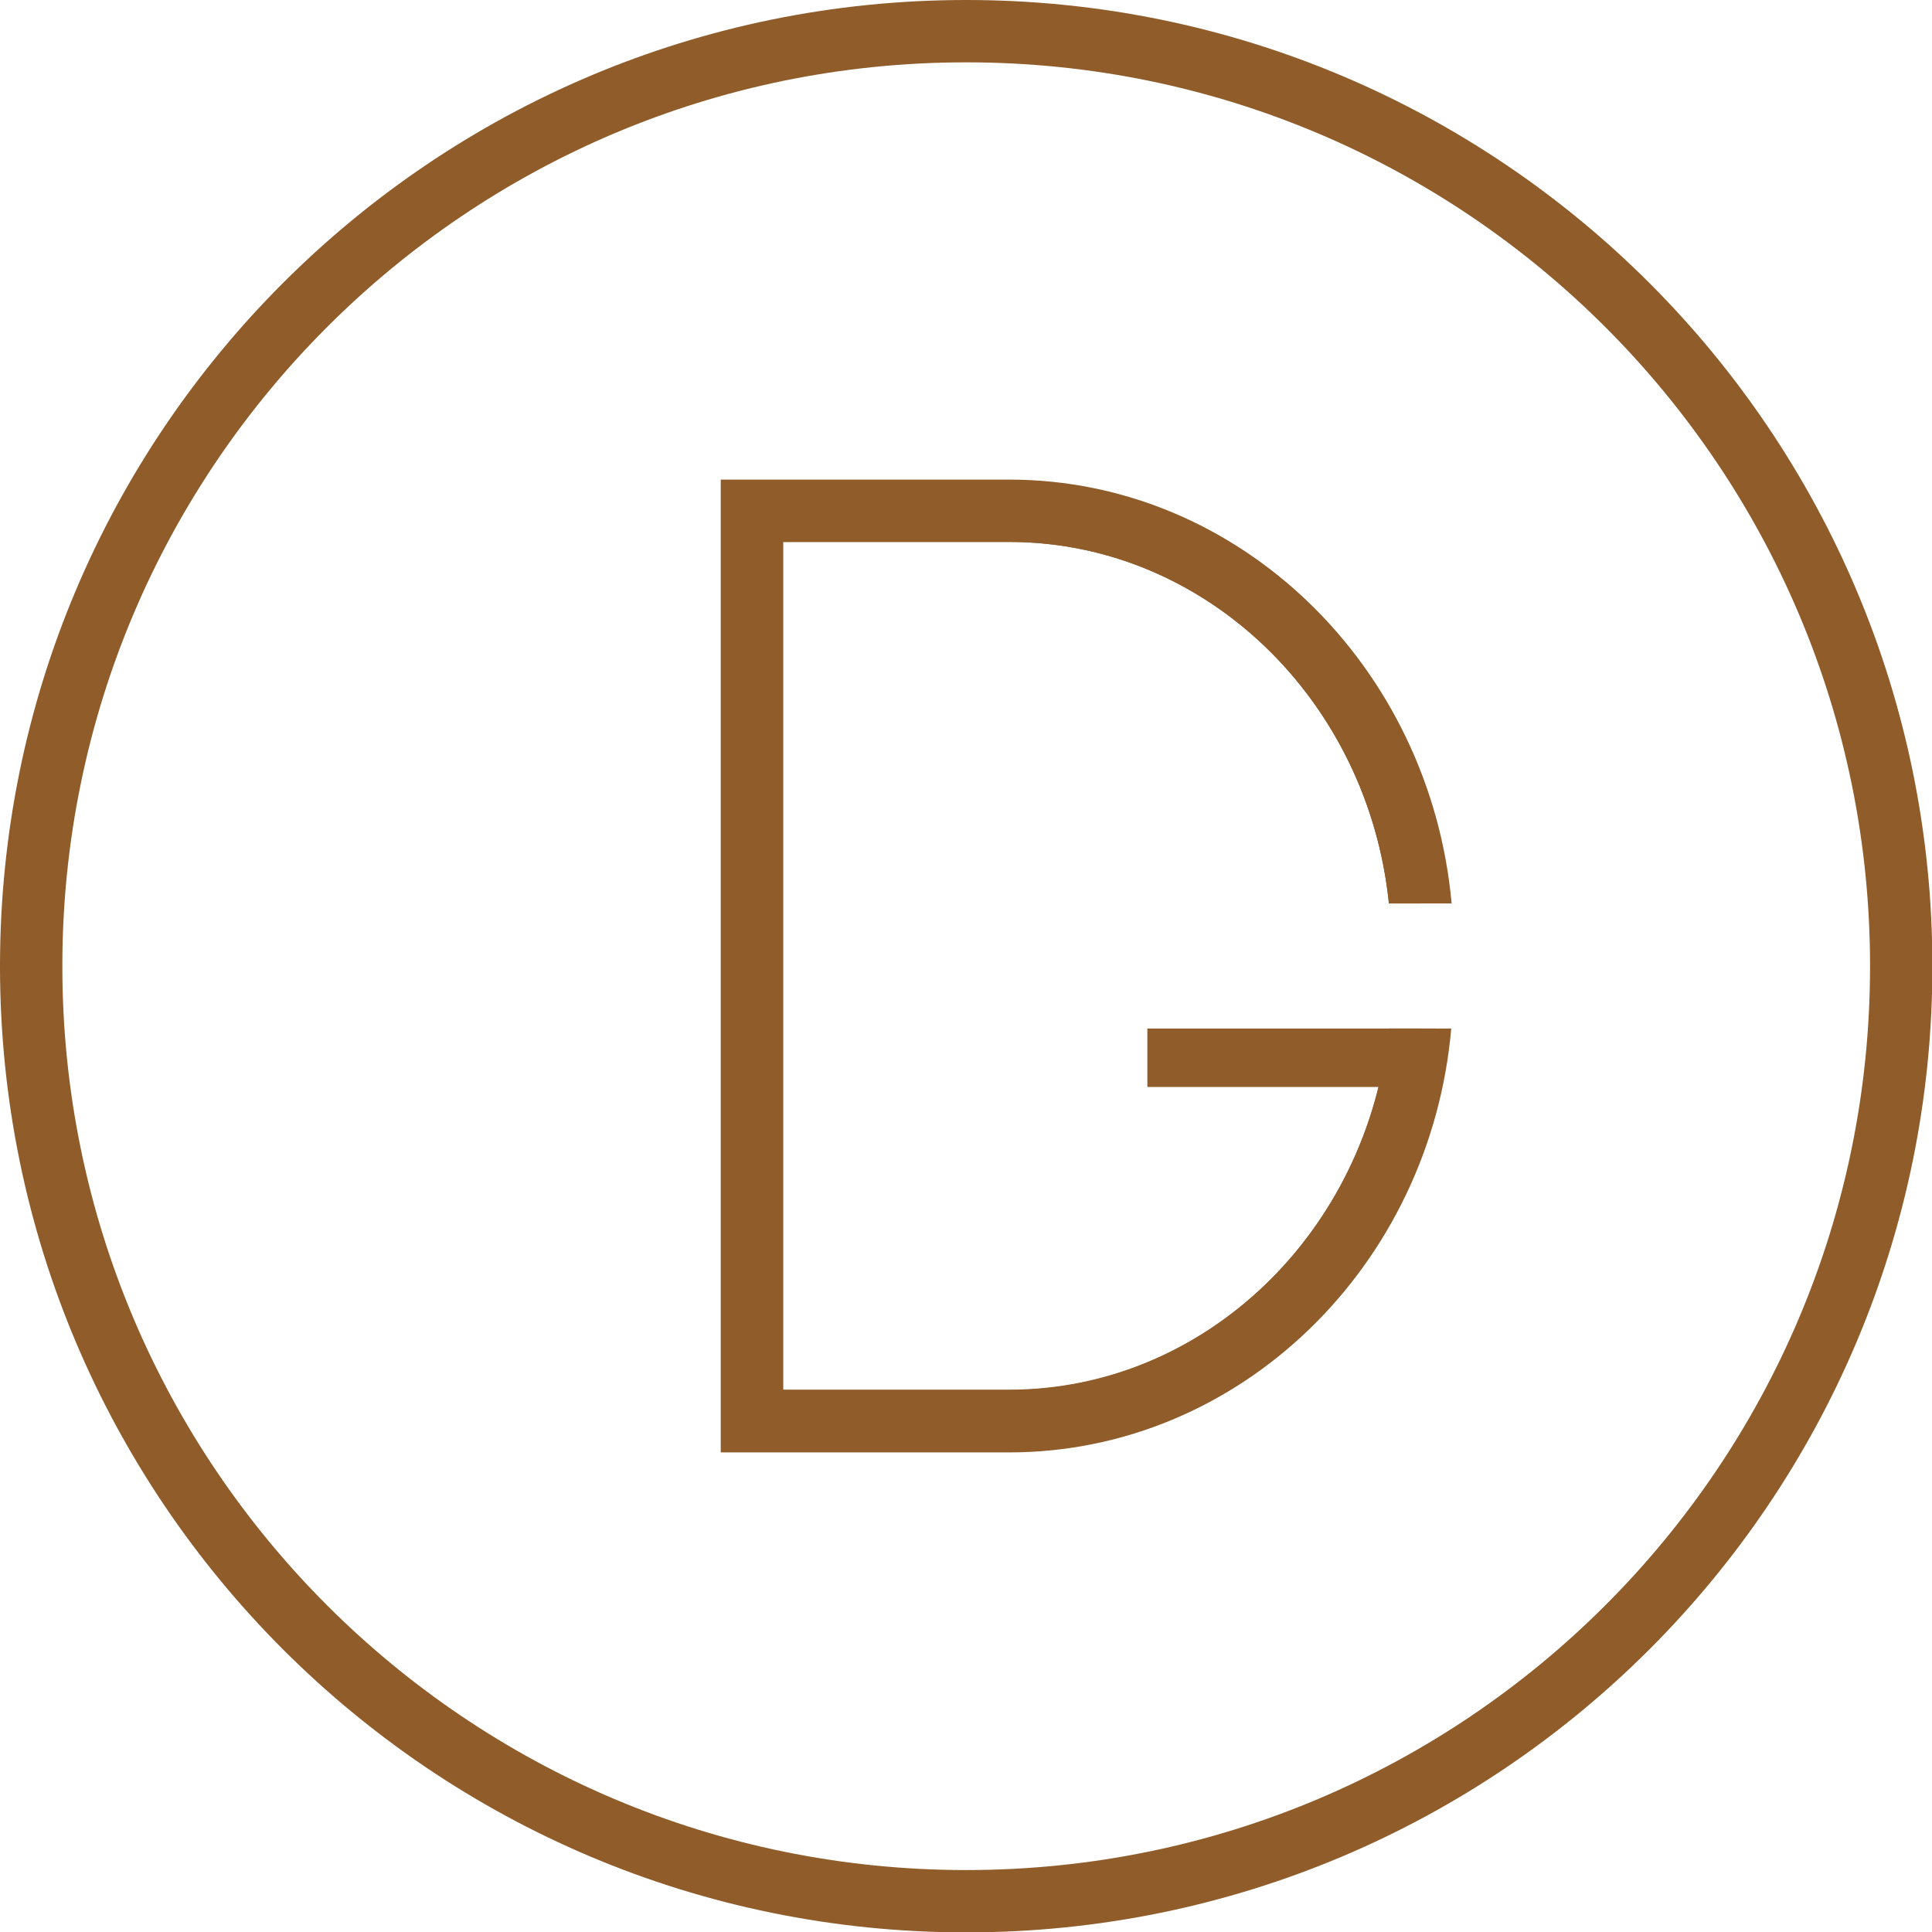
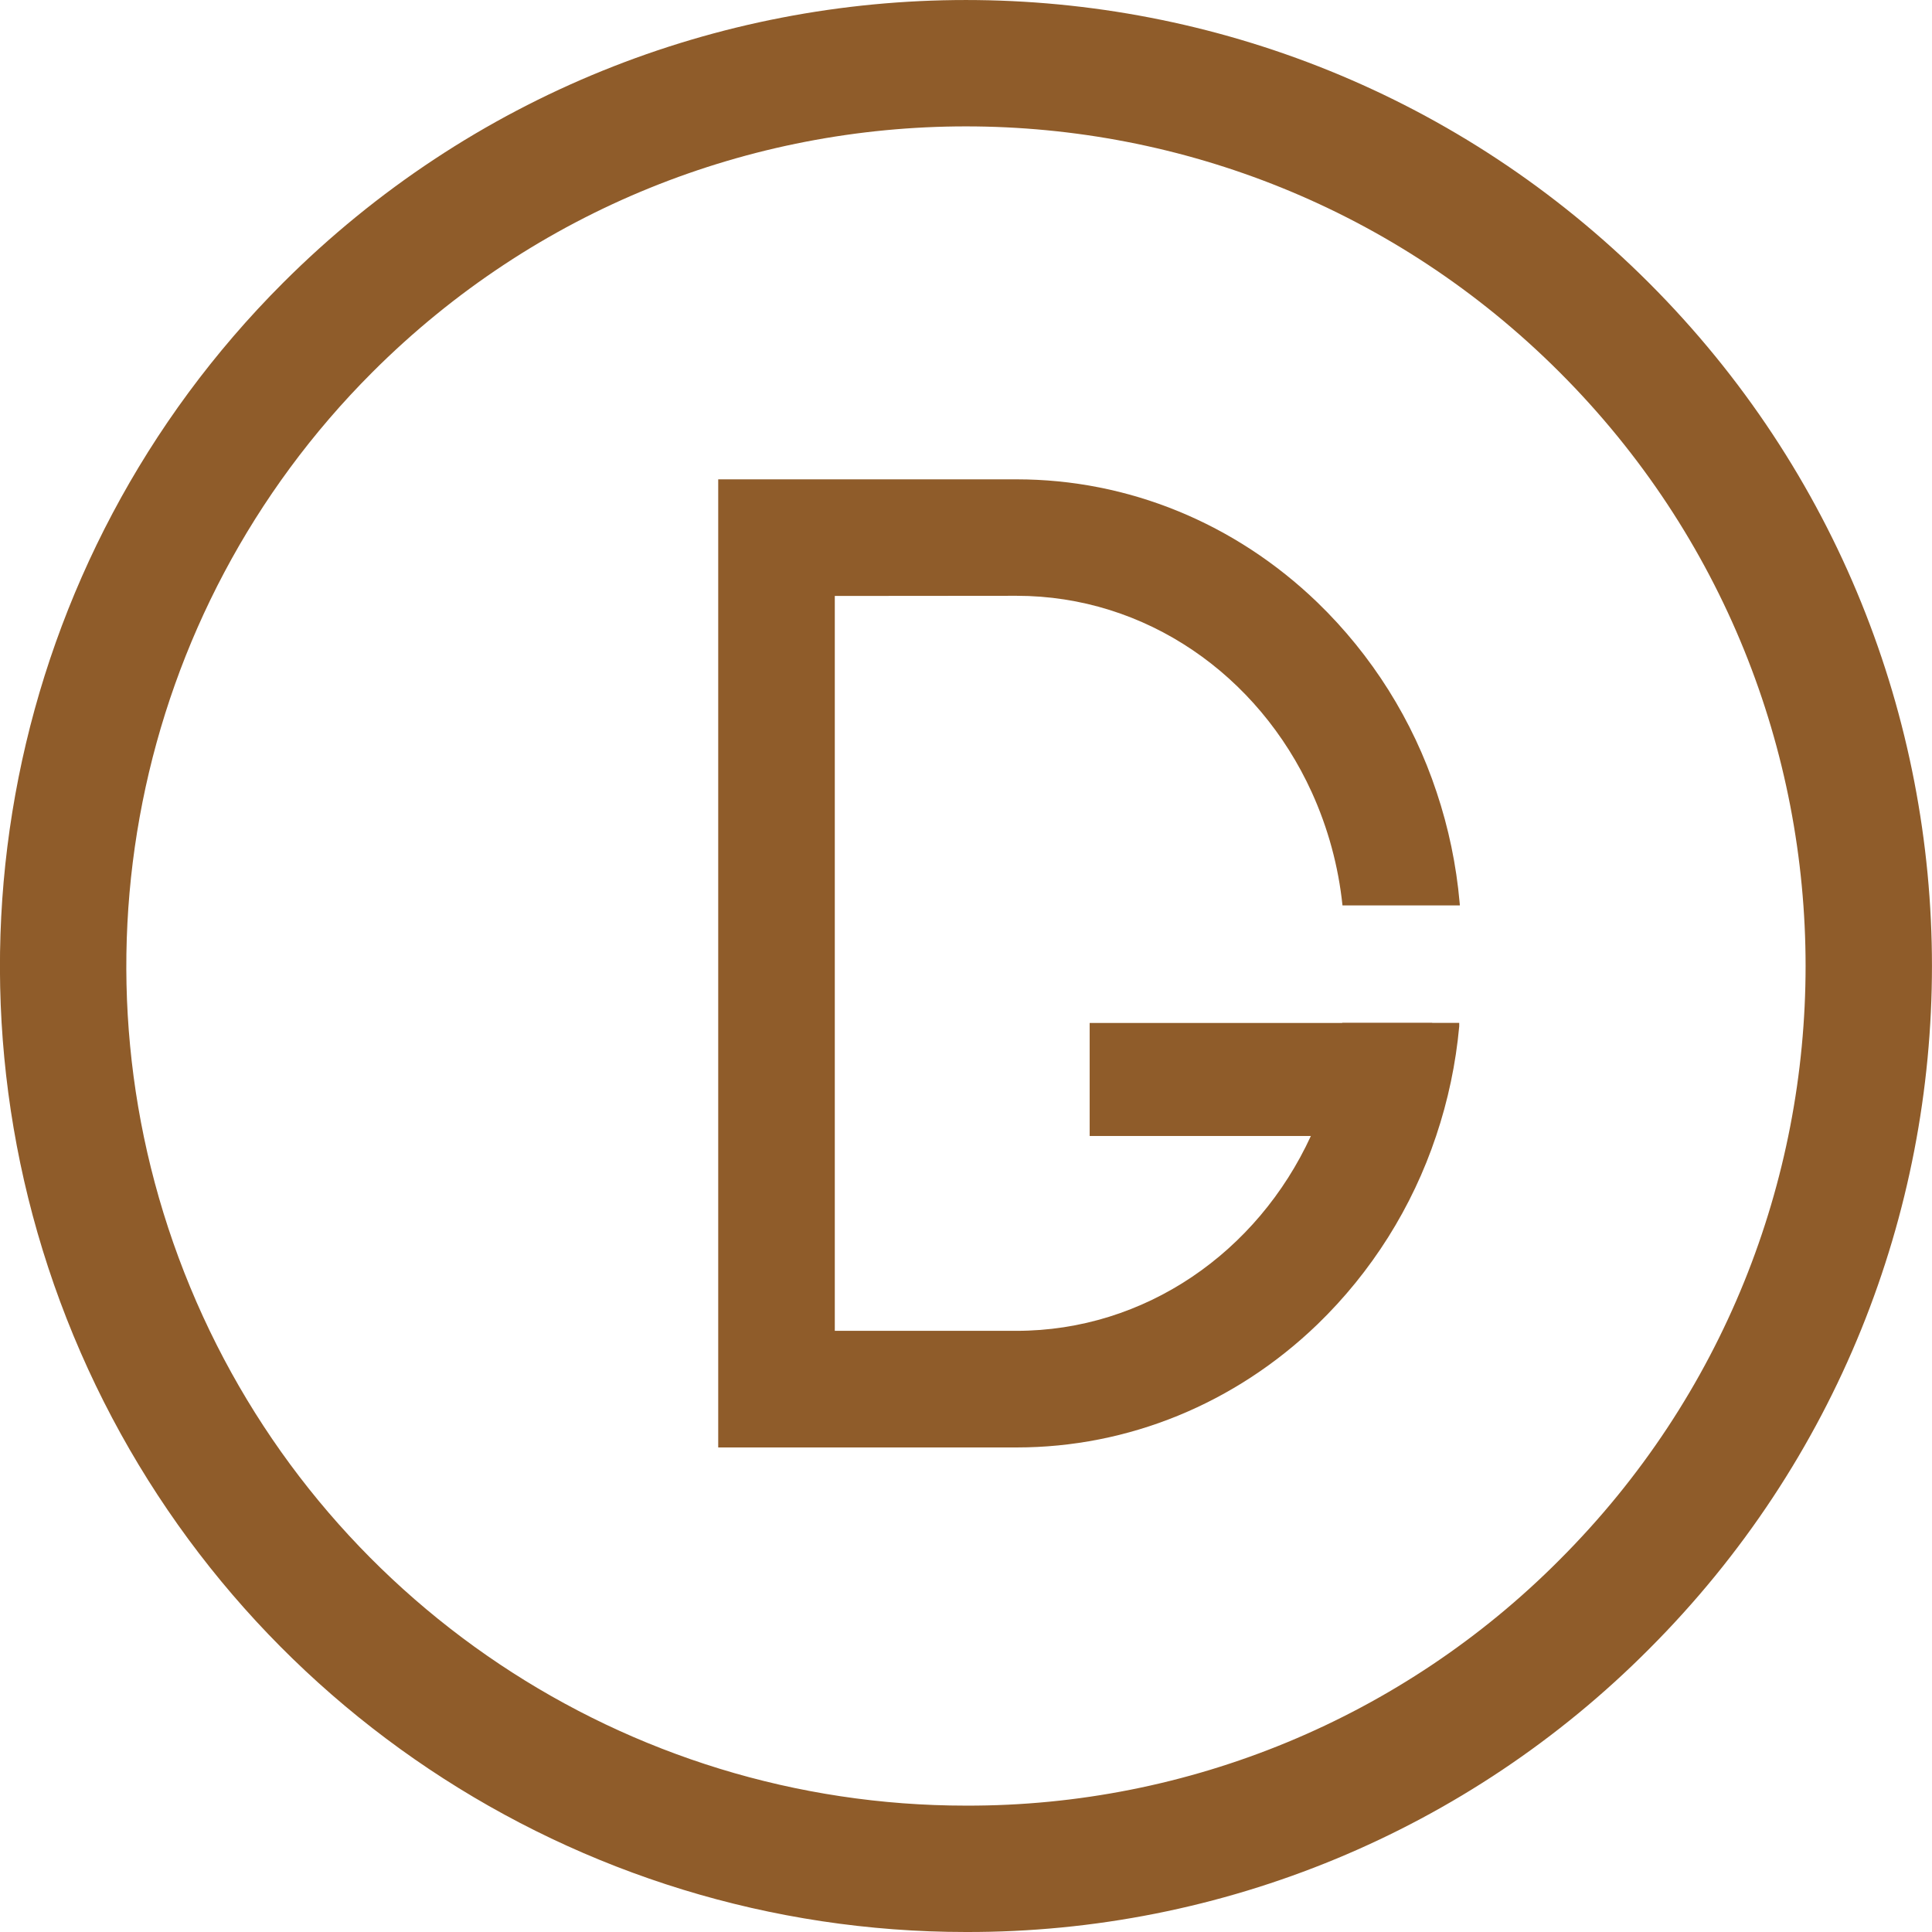
- <svg xmlns="http://www.w3.org/2000/svg" xml:space="preserve" id="logo" x="0" y="0" style="enable-background:new 0 0 495.9 495.9" version="1.1" viewBox="0 0 495.9 495.9">
-   <style>.st1{fill:#8f5c2a}</style>
-   <circle id="Layer_1_1_" cx="248" cy="248" r="240" style="fill:none;stroke:#8f5c2a;stroke-width:16;stroke-miterlimit:10" />
-   <g id="Layer_4">
-     <g id="_120">
-       <path d="M259 356.7h-58V139.1h58c50.5 0 92.2 40.7 97.5 92.8h8c-5.3-56.4-50.8-100.8-105.5-100.8h-66v233.7h66c54.8 0 100.1-44.4 105.5-100.8h-8c-5.4 52-47.1 92.7-97.5 92.7z" class="st1" />
-       <path d="M356.4 264c-5.3 52.1-47 92.8-97.5 92.8H201V139.1h58c50.5 0 92.2 40.7 97.5 92.8h16.1C367.1 171 318.2 123.1 259 123.1h-74v249.7h74c59.3 0 108.2-47.9 113.5-108.8h-16.1z" class="st1" />
-     </g>
-     <path d="M294.5 264h74.1v15h-74.1z" class="st1" />
+ <svg xmlns="http://www.w3.org/2000/svg" viewBox="0 0 489.23 489.23">
+   <path d="M250 479.63A228.61 228.61 0 0 1 88.35 89.36a228.61 228.61 0 0 1 323.3 323.31A227.11 227.11 0 0 1 250 479.63Z" data-name="Layer 1" style="fill:none;stroke:#8f5c2a;stroke-miterlimit:10;stroke-width:32px" transform="translate(-5.39 -6.4)" />
+   <g data-name="Layer 4" style="fill:#8f5c2a">
+     <path d="M275.93 259.04h86.73v28.62h-86.73z" />
+     <path d="M211.39 150.91V337h46c32.53 0 61-19.86 74.56-49.35a92.83 92.83 0 0 0 7.93-28.63h29.63v.89a121.83 121.83 0 0 1-5.85 27.74 118.67 118.67 0 0 1-30.05 47.71c-20.85 20.1-47.9 31.17-76.17 31.17h-75.57V121.38h75.56c28.28 0 55.33 11.08 76.19 31.19a118.76 118.76 0 0 1 30.17 48.03 121.92 121.92 0 0 1 5.82 27.93l.05.52v.22h-29.71a92.28 92.28 0 0 0-7.79-28.67c-13.53-29.7-42.05-49.73-74.73-49.73Z" />
  </g>
</svg>
